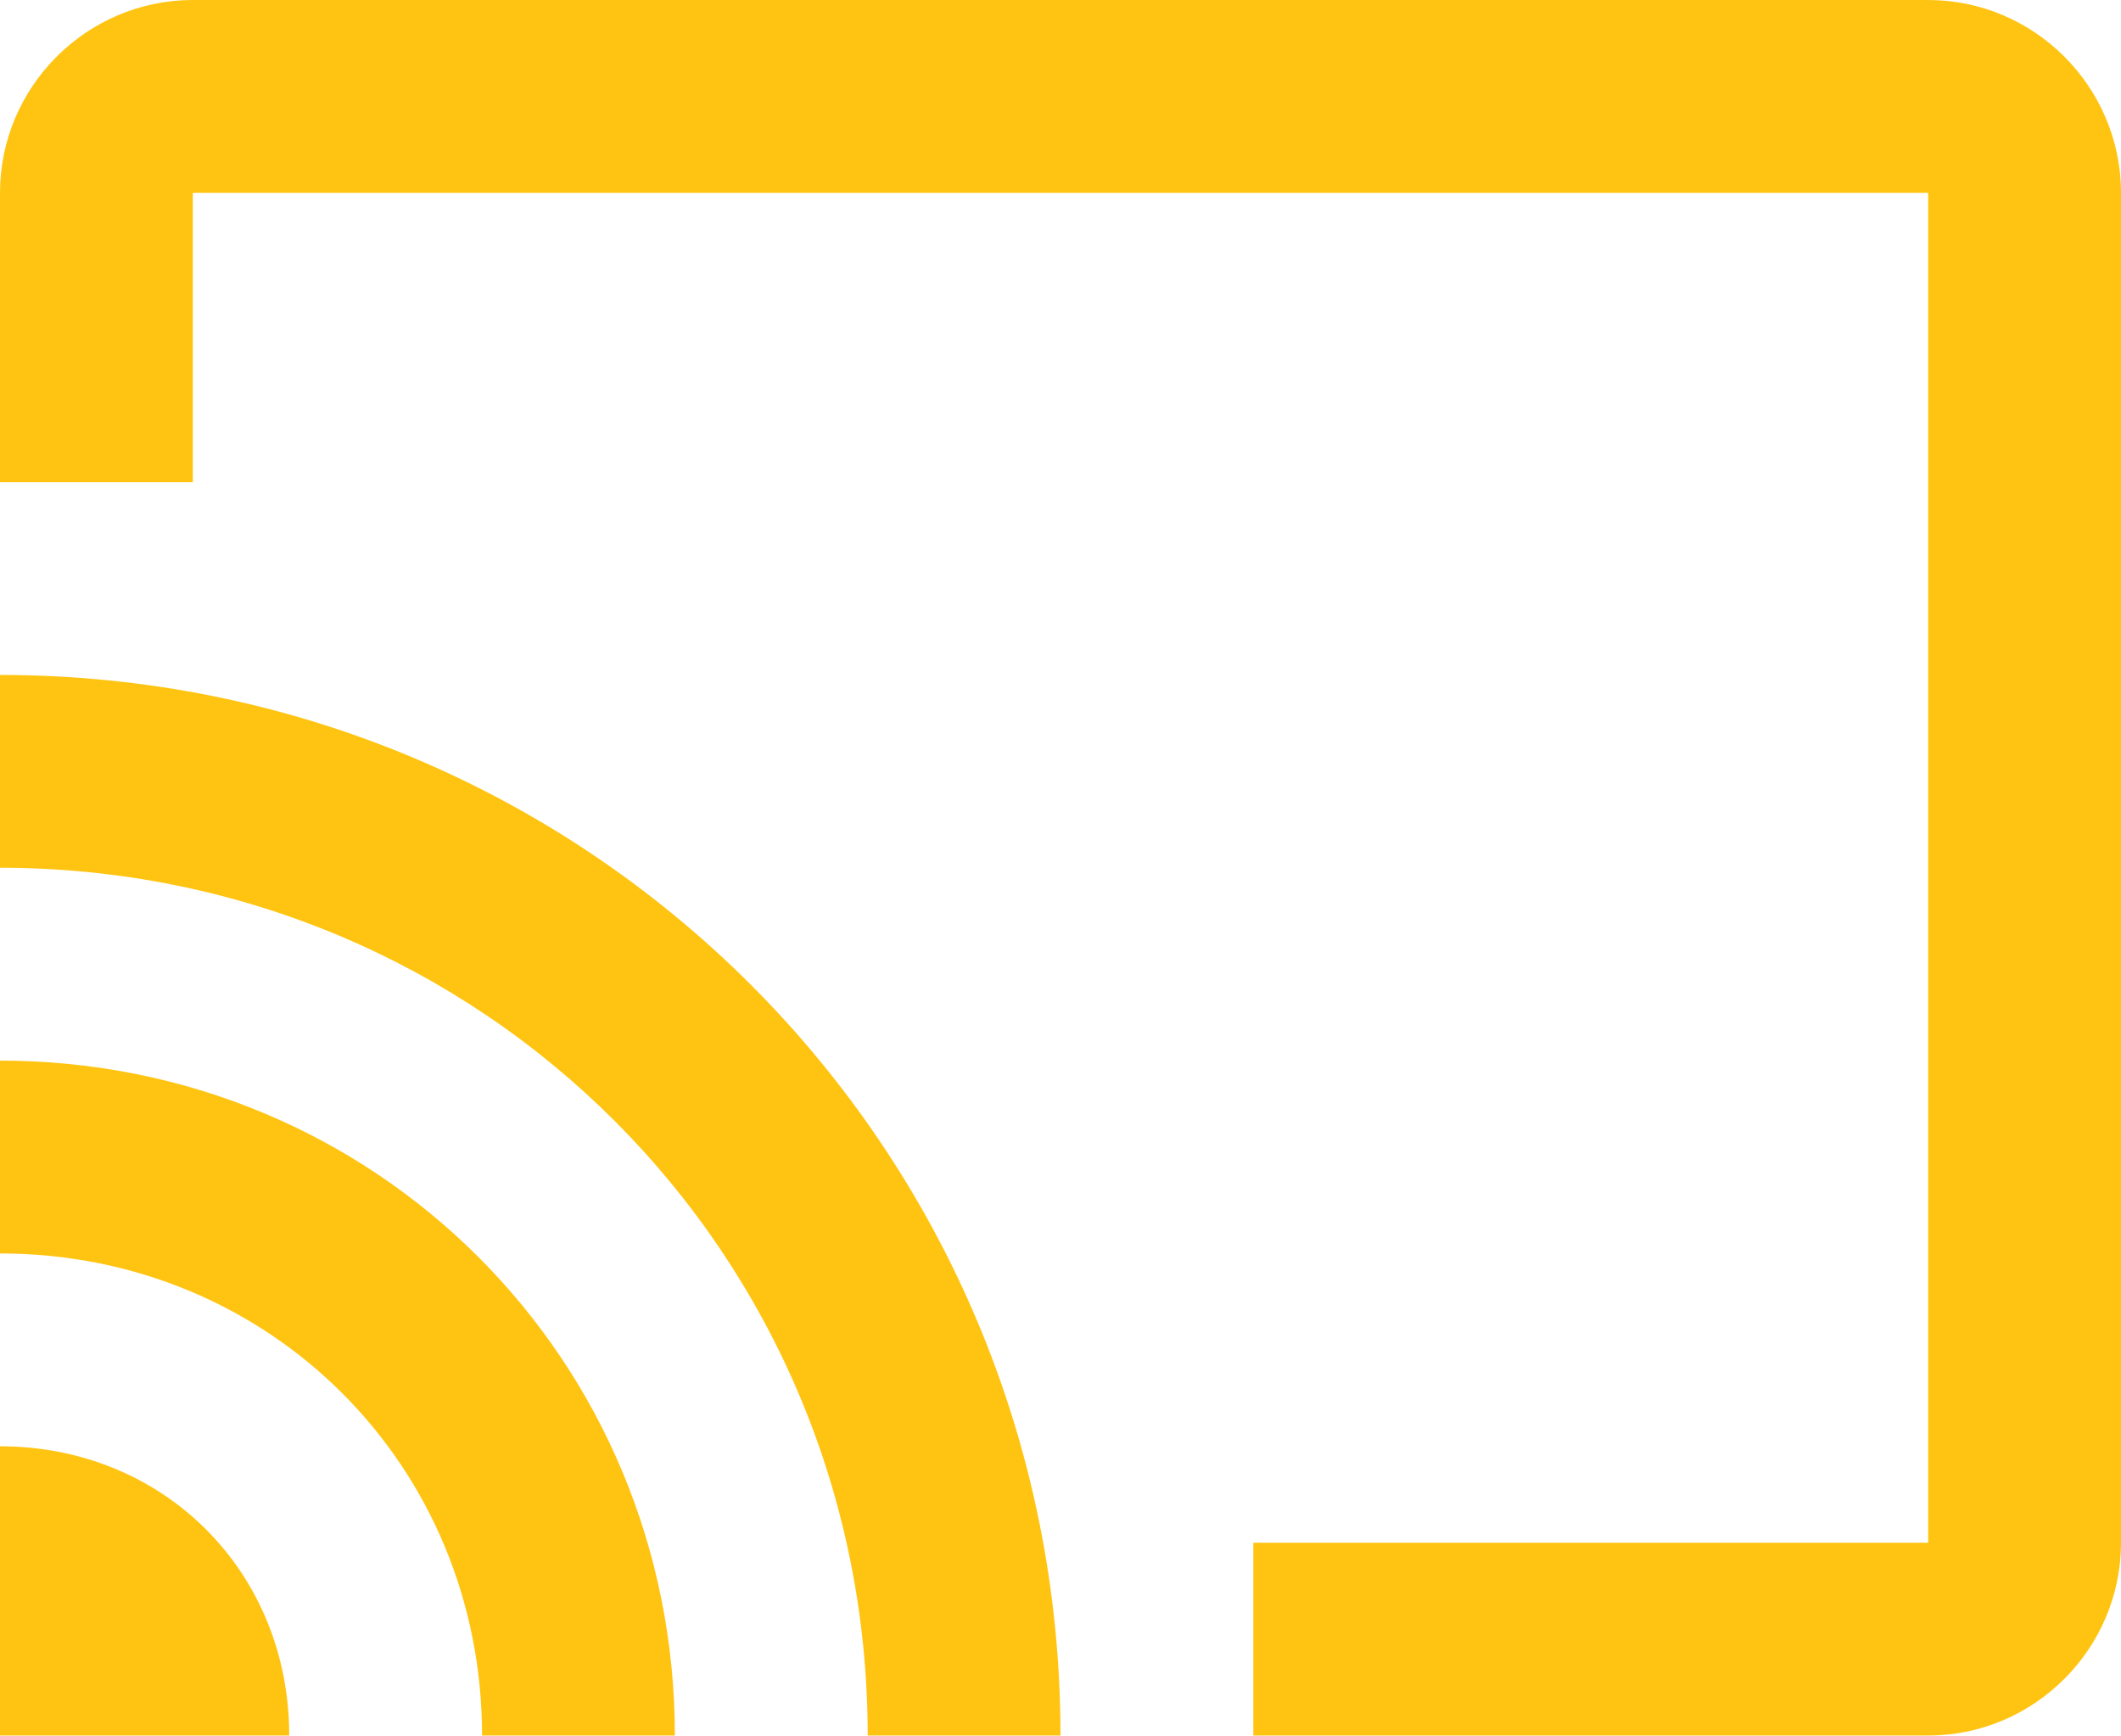
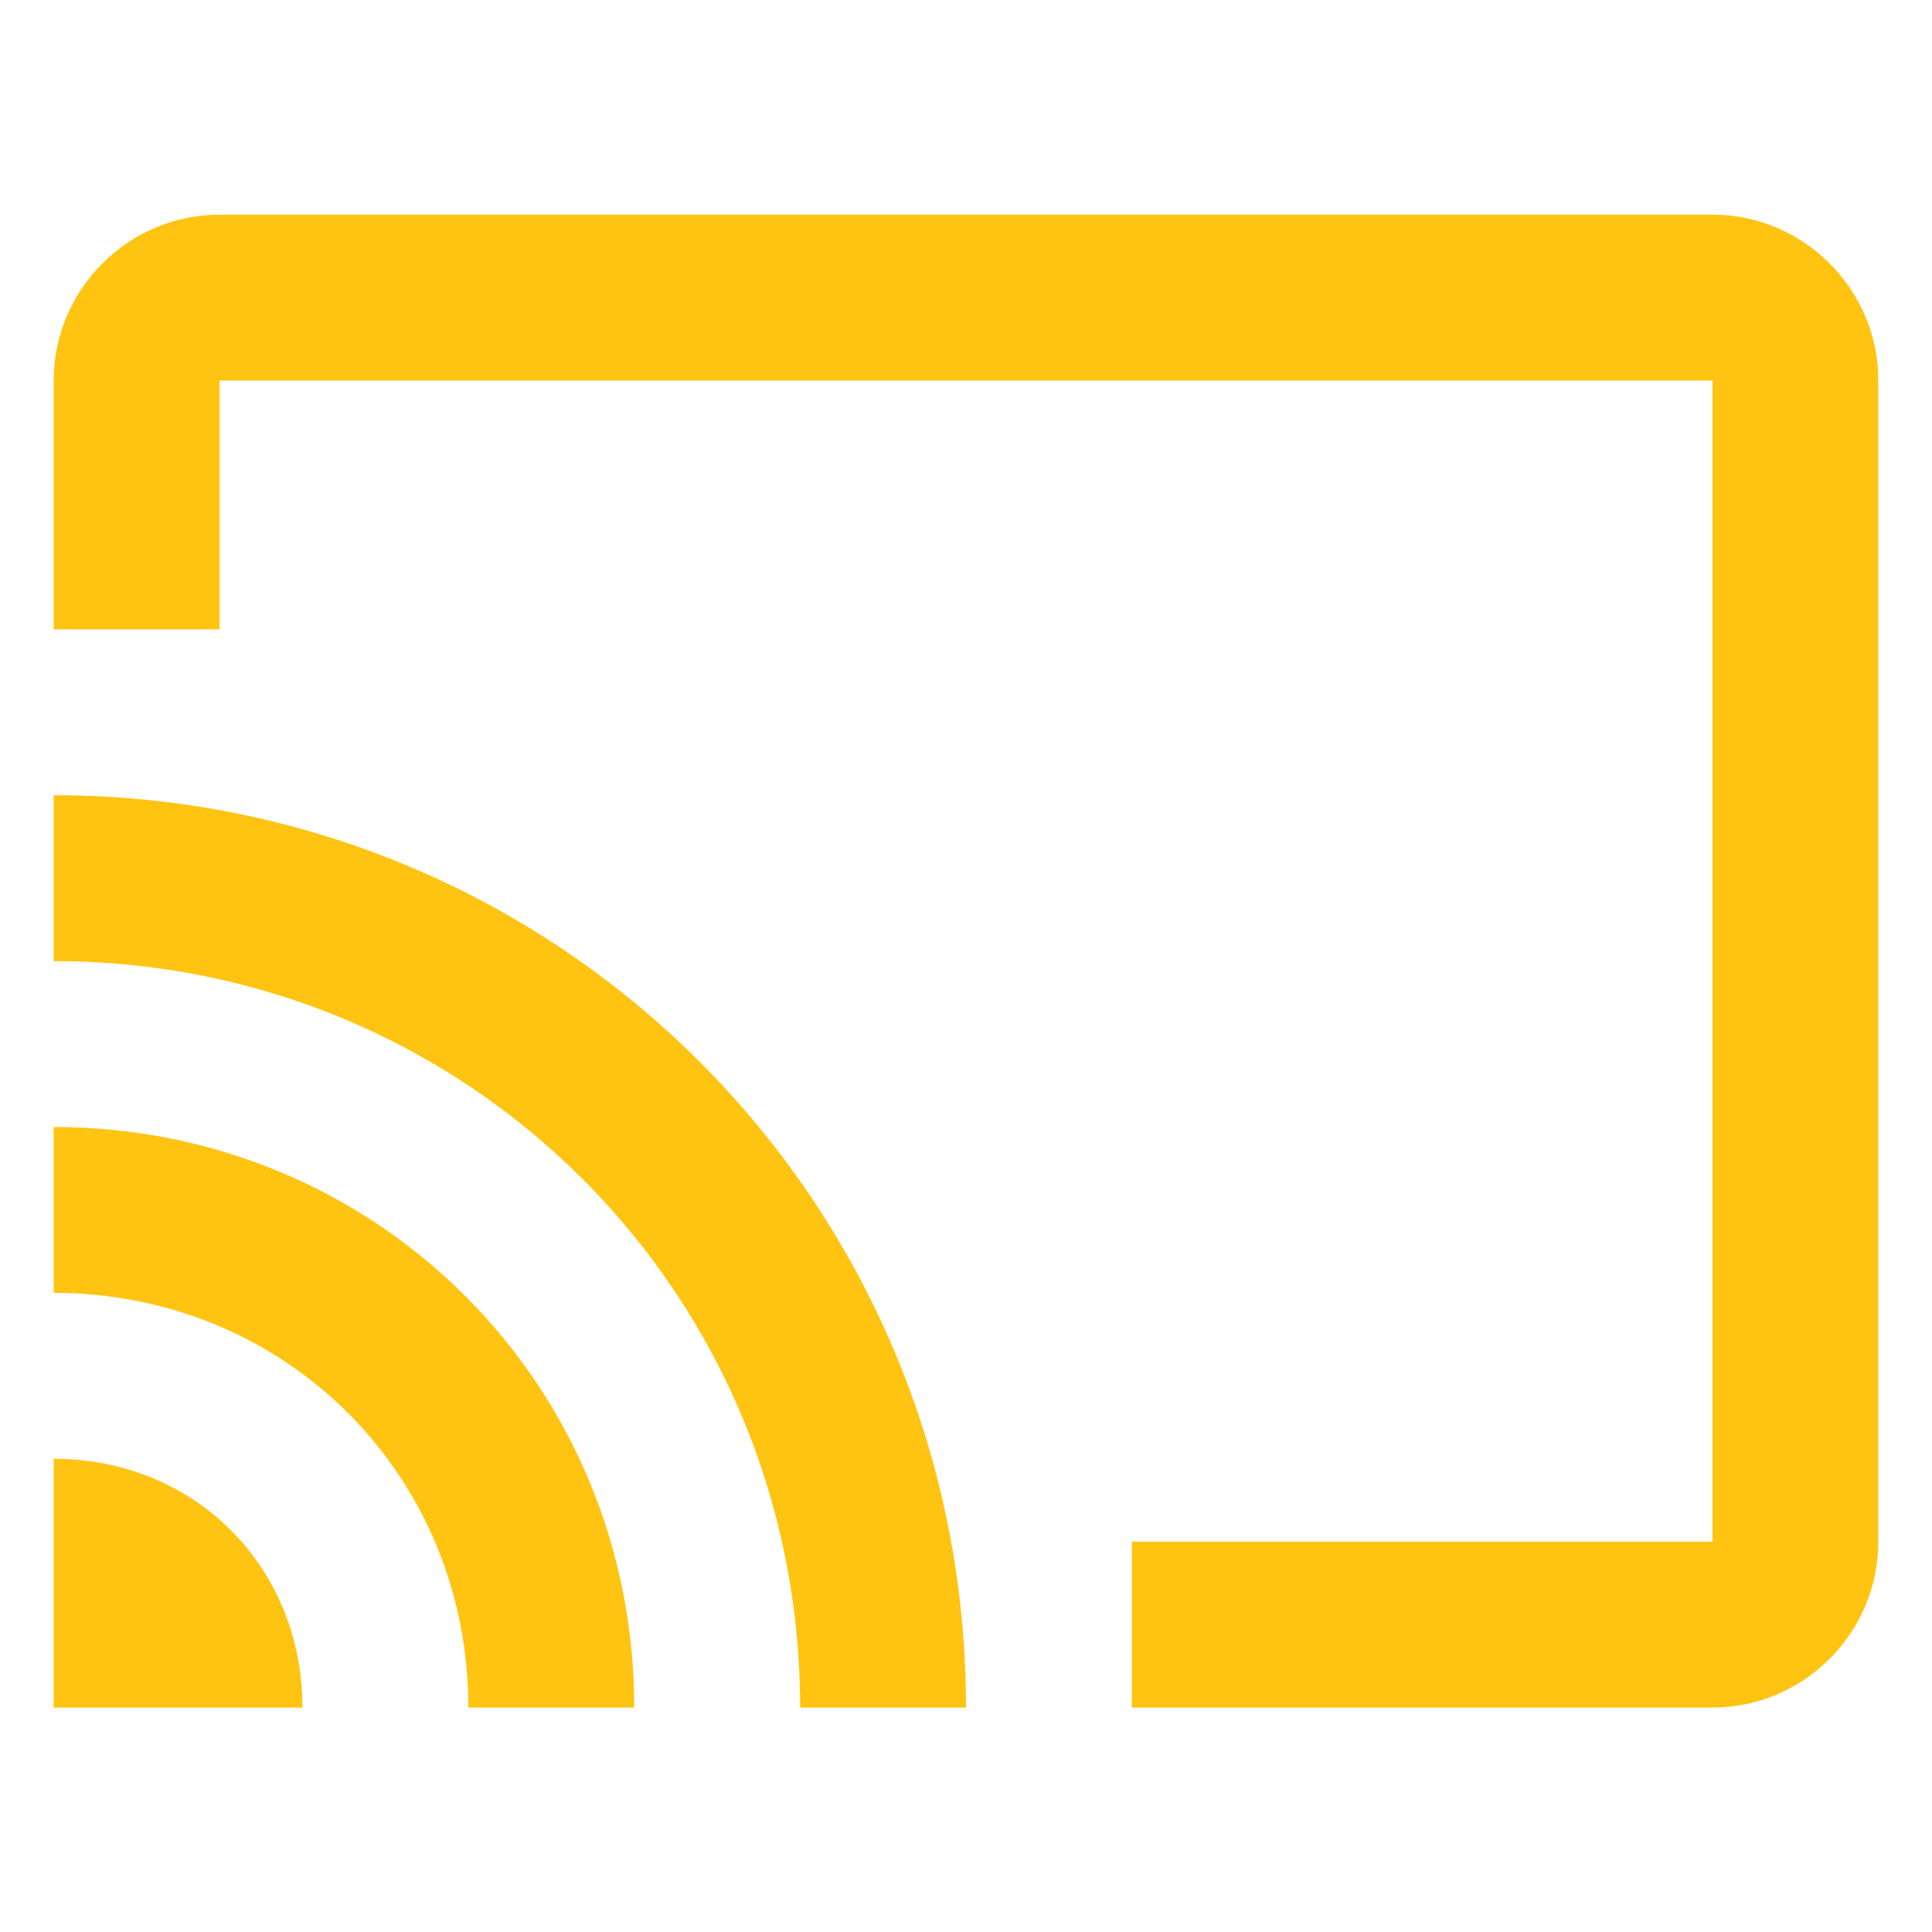
- <svg xmlns="http://www.w3.org/2000/svg" width="22px" height="18px" viewBox="0 0 22 18" version="1.1">
+ <svg xmlns="http://www.w3.org/2000/svg" width="36px" height="36px" viewBox="0 0 36 36" version="1.1">
  <defs />
-   <g id="Event-detail-page" stroke="none" stroke-width="1" fill="none" fill-rule="evenodd">
-     <g id="Event_during" transform="translate(-337, -455)" fill="#FFC412">
-       <g id="Group-9" transform="translate(-7, 203)">
-         <g id="cast-copy-2" transform="translate(344, 252)">
-           <path d="M20,0 L2,0 C0.9,0 0,0.9 0,2 L0,5 L2,5 L2,2 L20,2 L20,16 L13,16 L13,18 L20,18 C21.1,18 22,17.1 22,16 L22,2 C22,0.9 21.1,0 20,0 L20,0 Z M0,15 L0,18 L3,18 C3,16.3 1.7,15 0,15 L0,15 Z M0,11 L0,13 C2.8,13 5,15.2 5,18 L7,18 C7,14.1 3.9,11 0,11 L0,11 Z M0,7 L0,9 C5,9 9,13 9,18 L11,18 C11,11.9 6.1,7 0,7 L0,7 Z" id="Shape" />
+   <g id="Page-1" stroke="none" stroke-width="1" fill="none" fill-rule="evenodd">
+     <g id="Artboard-Copy-4" fill="#FFC412">
+       <g id="live_streaming" transform="translate(1, 4)">
+         <g id="cast-copy-2">
+           <g id="Event-detail-page">
+             <g id="Event_during">
+               <g id="Group-9">
+                 <g id="cast-copy-2">
+                   <path d="M30.909,0 L3.091,0 C1.391,0 0,1.391 0,3.091 L0,7.727 L3.091,7.727 L3.091,3.091 L30.909,3.091 L30.909,24.727 L20.091,24.727 L20.091,27.818 L30.909,27.818 C32.609,27.818 34,26.427 34,24.727 L34,3.091 C34,1.391 32.609,0 30.909,0 L30.909,0 L30.909,0 Z M0,23.182 L0,27.818 L4.636,27.818 C4.636,25.191 2.627,23.182 0,23.182 L0,23.182 L0,23.182 Z M0,17 L0,20.091 C4.327,20.091 7.727,23.491 7.727,27.818 L10.818,27.818 C10.818,21.791 6.027,17 0,17 L0,17 L0,17 Z M0,10.818 L0,13.909 C7.727,13.909 13.909,20.091 13.909,27.818 L17,27.818 C17,18.391 9.427,10.818 0,10.818 L0,10.818 L0,10.818 Z" id="Shape" />
+                 </g>
+               </g>
+             </g>
+           </g>
        </g>
      </g>
    </g>
  </g>
</svg>
